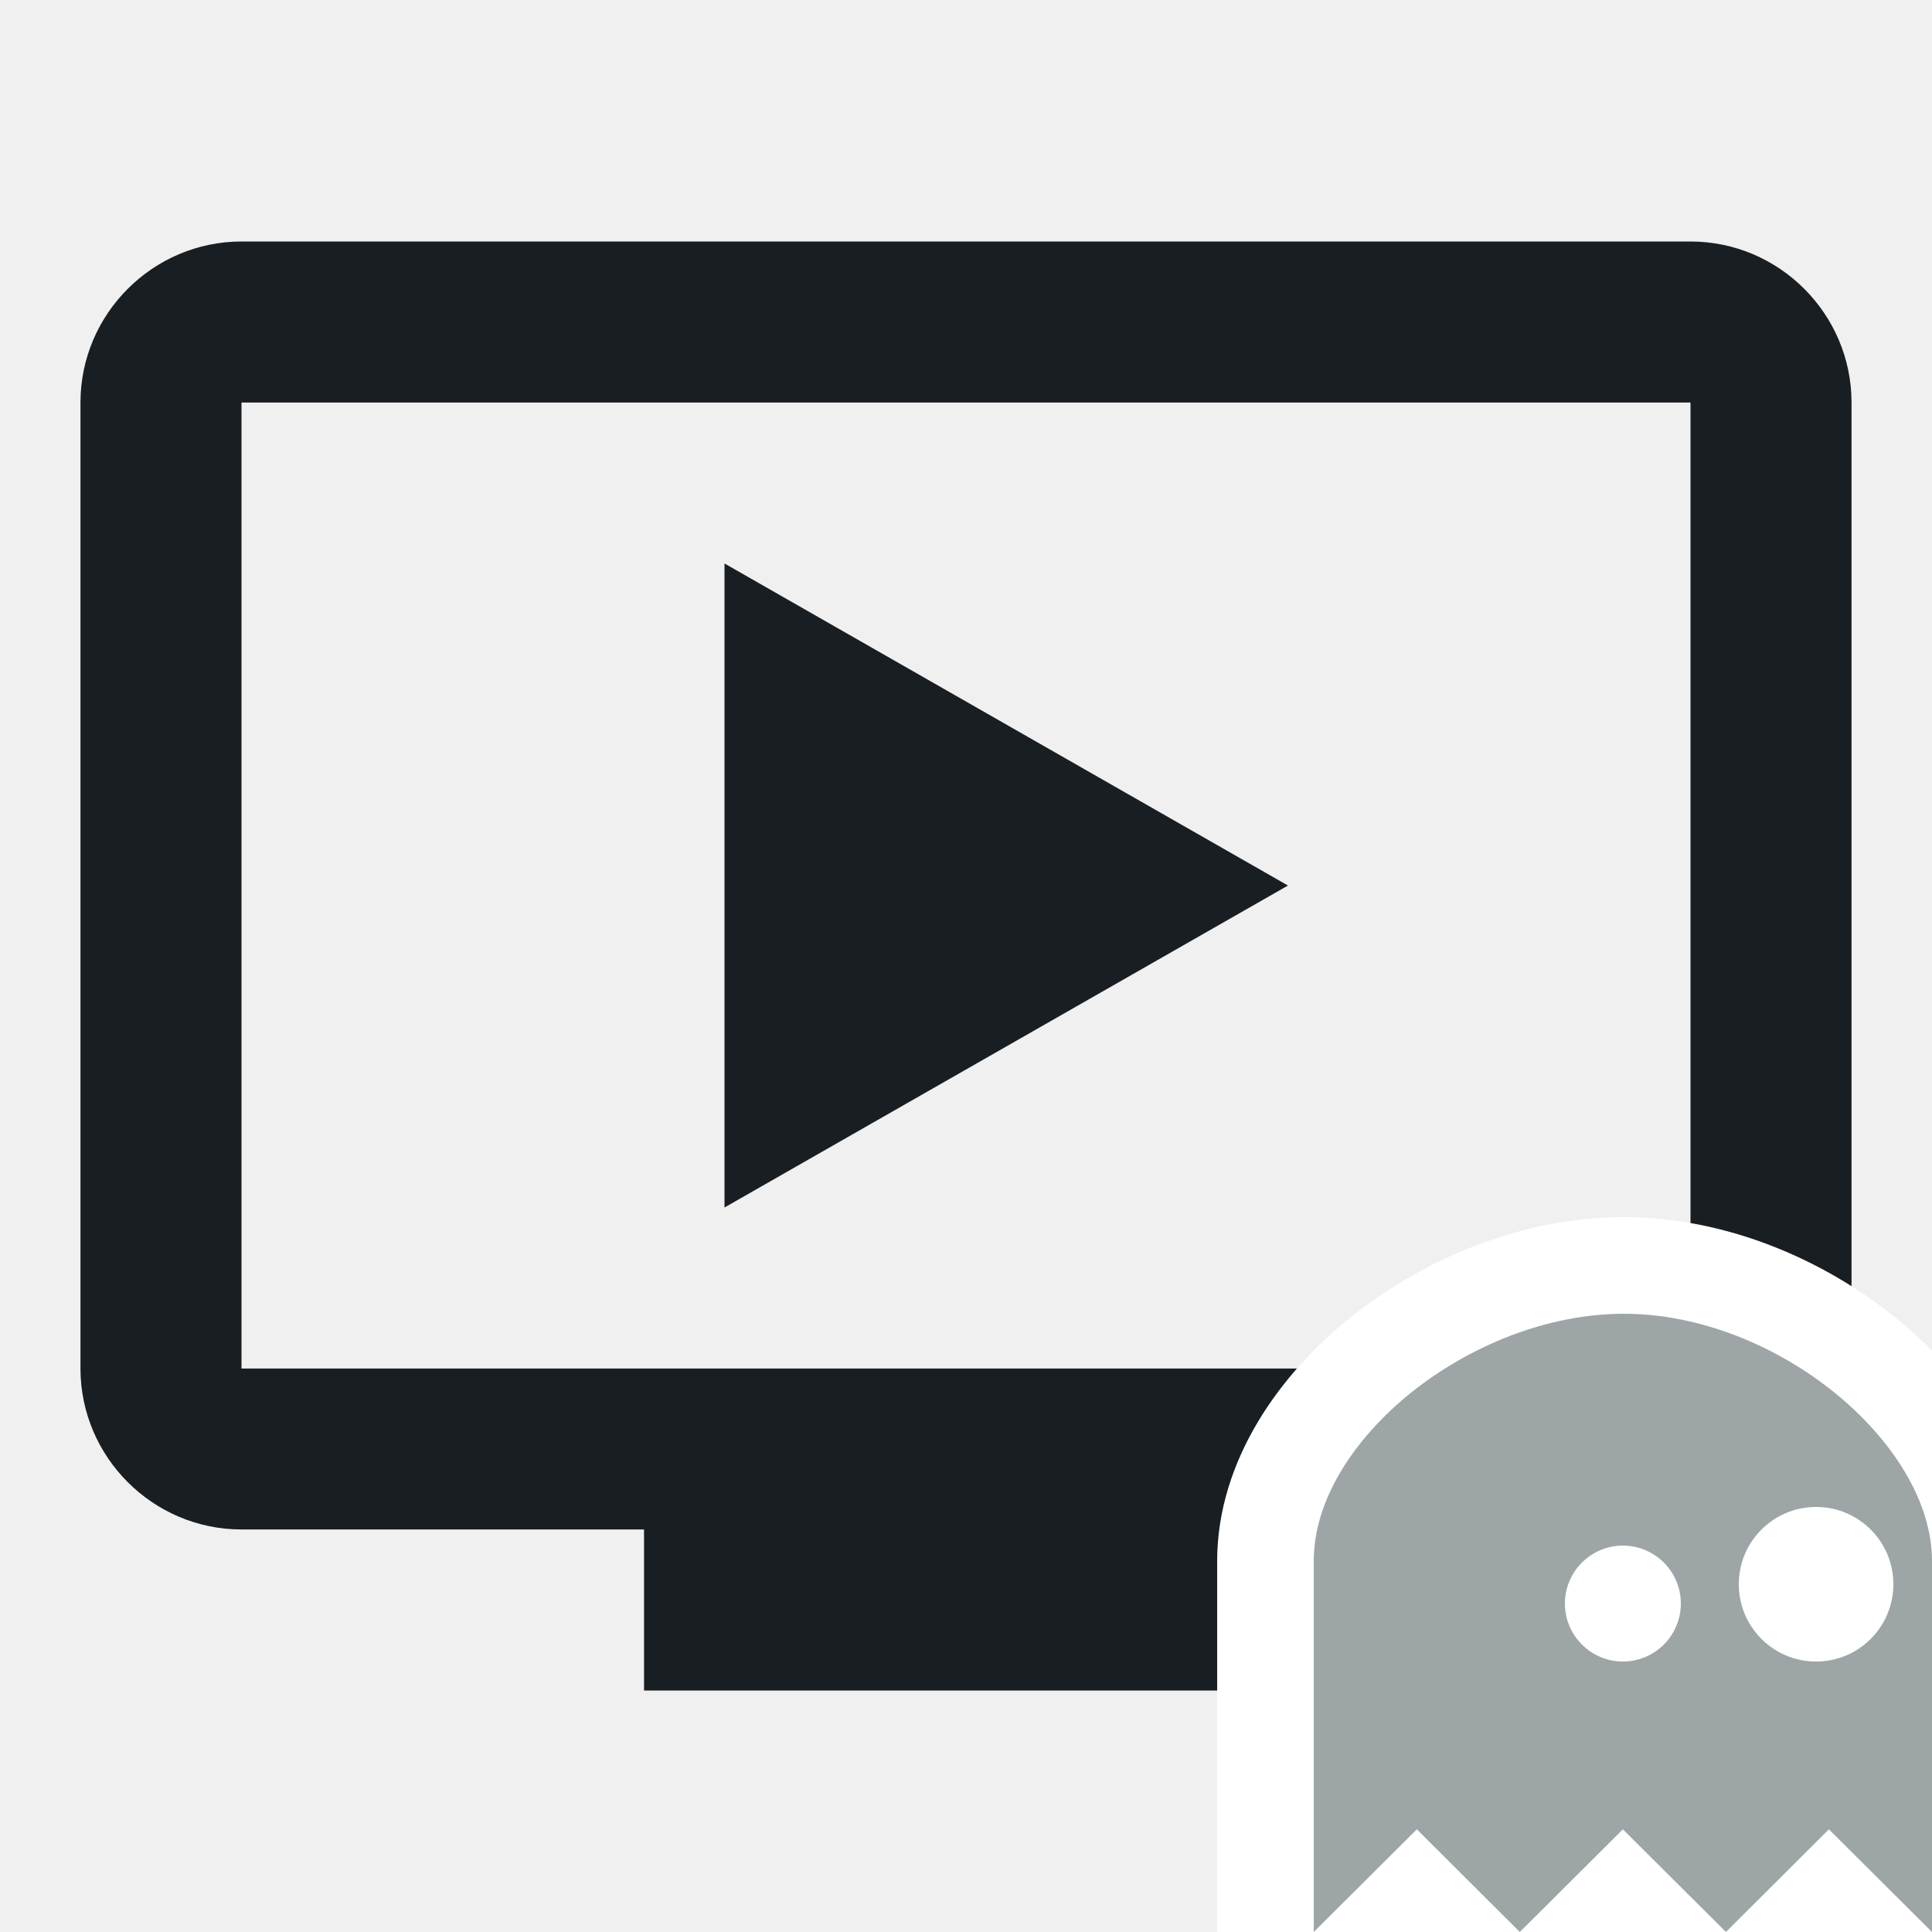
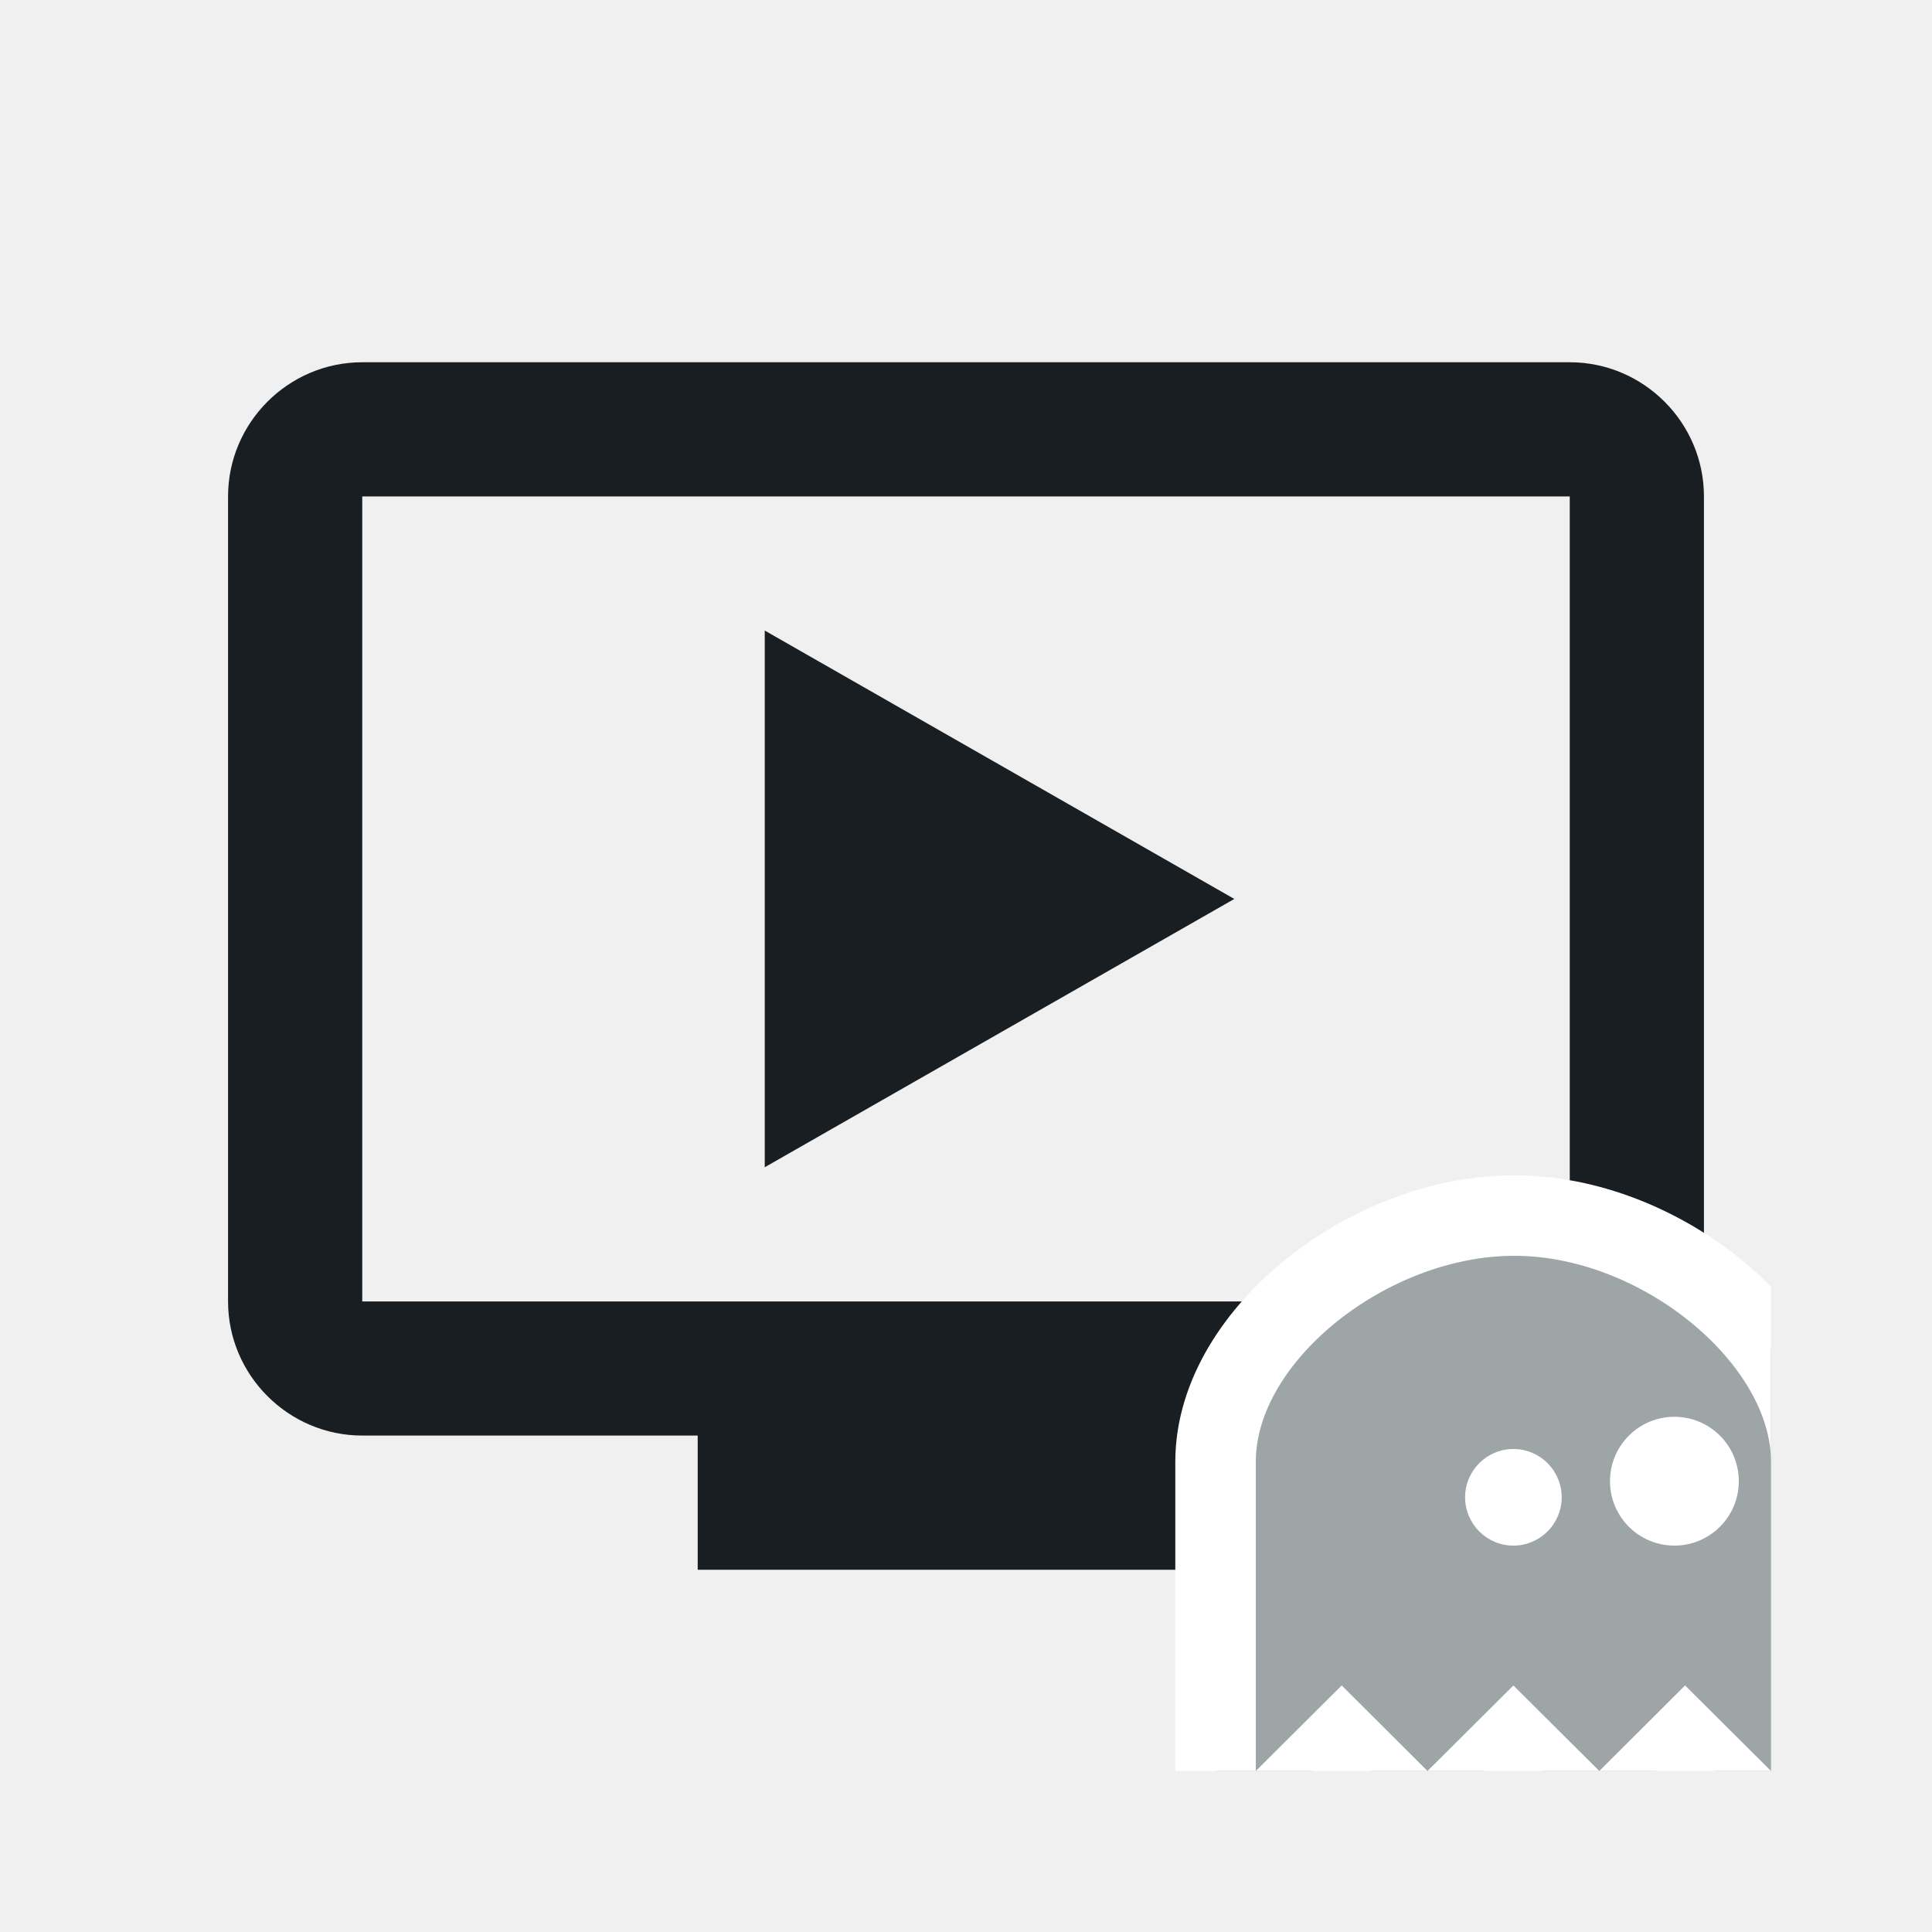
- <svg xmlns="http://www.w3.org/2000/svg" width="20" height="20" viewBox="0 0 20 20" fill="none">
+ <svg xmlns="http://www.w3.org/2000/svg" width="24" height="24" viewBox="0 0 24 24" fill="none">
  <g id="video">
-     <rect width="20" height="20" fill="black" fill-opacity="0" />
    <g id="outline-ondemand_video-24px">
-       <rect width="20" height="20" fill="black" fill-opacity="0" />
      <g id="Outline">
-         <rect width="18.333" height="15" fill="black" fill-opacity="0" transform="translate(0.833344 2.5)" />
        <g id="Group">
-           <rect width="18.333" height="15" fill="black" fill-opacity="0" transform="translate(0.833344 2.5)" />
-           <path id="Vector" d="M7.5 5.833V12.5L13.333 9.167L7.5 5.833Z" fill="#191E23" />
-           <path id="Vector_2" d="M17.5 2.5H2.5C1.583 2.5 0.833 3.25 0.833 4.167V14.167C0.833 15.083 1.583 15.833 2.5 15.833H6.667V17.5H13.333V15.833H17.5C18.417 15.833 19.167 15.083 19.167 14.167V4.167C19.167 3.25 18.417 2.5 17.5 2.5ZM17.5 14.167H2.5V4.167H17.5V14.167Z" fill="#191E23" />
+           <path id="Vector" d="M9.5 7.833V14.5L15.333 11.167L9.5 7.833Z" fill="#191E23" />
+           <path id="Vector_2" d="M19.5 4.5H4.5C3.583 4.5 2.833 5.25 2.833 6.167V16.167C2.833 17.083 3.583 17.833 4.5 17.833H8.667V19.5H15.333V17.833H19.5C20.417 17.833 21.167 17.083 21.167 16.167V6.167C21.167 5.25 20.417 4.5 19.5 4.5ZM19.5 16.167H4.5V6.167H19.5V16.167Z" fill="#191E23" />
        </g>
      </g>
    </g>
    <g id="Logo" clip-path="url(#clip0)">
-       <rect width="8" height="8" fill="black" fill-opacity="0" transform="translate(12 12)" />
-       <path id="Vector_3" d="M13.1 20V21.204L13.953 20.354L14.667 19.643L15.38 20.354L15.733 20.706L16.086 20.354L16.8 19.643L17.514 20.354L17.867 20.706L18.22 20.354L18.933 19.643L19.647 20.354L20.5 21.204V20V16.16C20.5 15.341 19.975 14.571 19.312 14.033C18.638 13.485 17.729 13.097 16.799 13.1C15.884 13.103 14.977 13.481 14.299 14.023C13.633 14.556 13.1 15.323 13.1 16.16V20Z" fill="#9EA5A7" stroke="white" />
-       <path id="Ellipse" d="M17.4 16.6C17.4 16.931 17.131 17.2 16.8 17.2C16.469 17.2 16.2 16.931 16.2 16.6C16.2 16.269 16.469 16 16.8 16C17.131 16 17.4 16.269 17.4 16.6Z" fill="white" />
-       <path id="Ellipse_2" d="M19.6 16.4C19.6 16.842 19.242 17.2 18.8 17.2C18.358 17.2 18 16.842 18 16.4C18 15.958 18.358 15.6 18.8 15.6C19.242 15.6 19.6 15.958 19.6 16.4Z" fill="white" />
+       <path id="Vector_3" d="M15.1 22V23.204L15.953 22.354L16.667 21.643L17.38 22.354L17.733 22.706L18.086 22.354L18.8 21.643L19.514 22.354L19.867 22.706L20.22 22.354L20.933 21.643L21.647 22.354L22.5 23.204V22V18.16C22.5 17.34 21.975 16.571 21.312 16.033C20.638 15.485 19.729 15.097 18.799 15.1C17.884 15.103 16.977 15.481 16.299 16.023C15.633 16.556 15.1 17.323 15.1 18.16V22Z" fill="#9EA5A7" stroke="white" />
+       <path id="Ellipse" d="M19.4 18.6C19.4 18.931 19.131 19.2 18.8 19.2C18.469 19.2 18.2 18.931 18.2 18.6C18.2 18.269 18.469 18 18.8 18C19.131 18 19.4 18.269 19.4 18.6Z" fill="white" />
+       <path id="Ellipse_2" d="M21.6 18.4C21.6 18.842 21.242 19.2 20.8 19.2C20.358 19.2 20 18.842 20 18.4C20 17.958 20.358 17.6 20.8 17.6C21.242 17.6 21.6 17.958 21.6 18.4Z" fill="white" />
    </g>
  </g>
  <defs>
    <clipPath id="clip0">
-       <rect width="8" height="8" fill="white" transform="translate(12 12)" />
+       <rect width="8" height="8" fill="white" transform="translate(14 14)" />
    </clipPath>
  </defs>
</svg>
